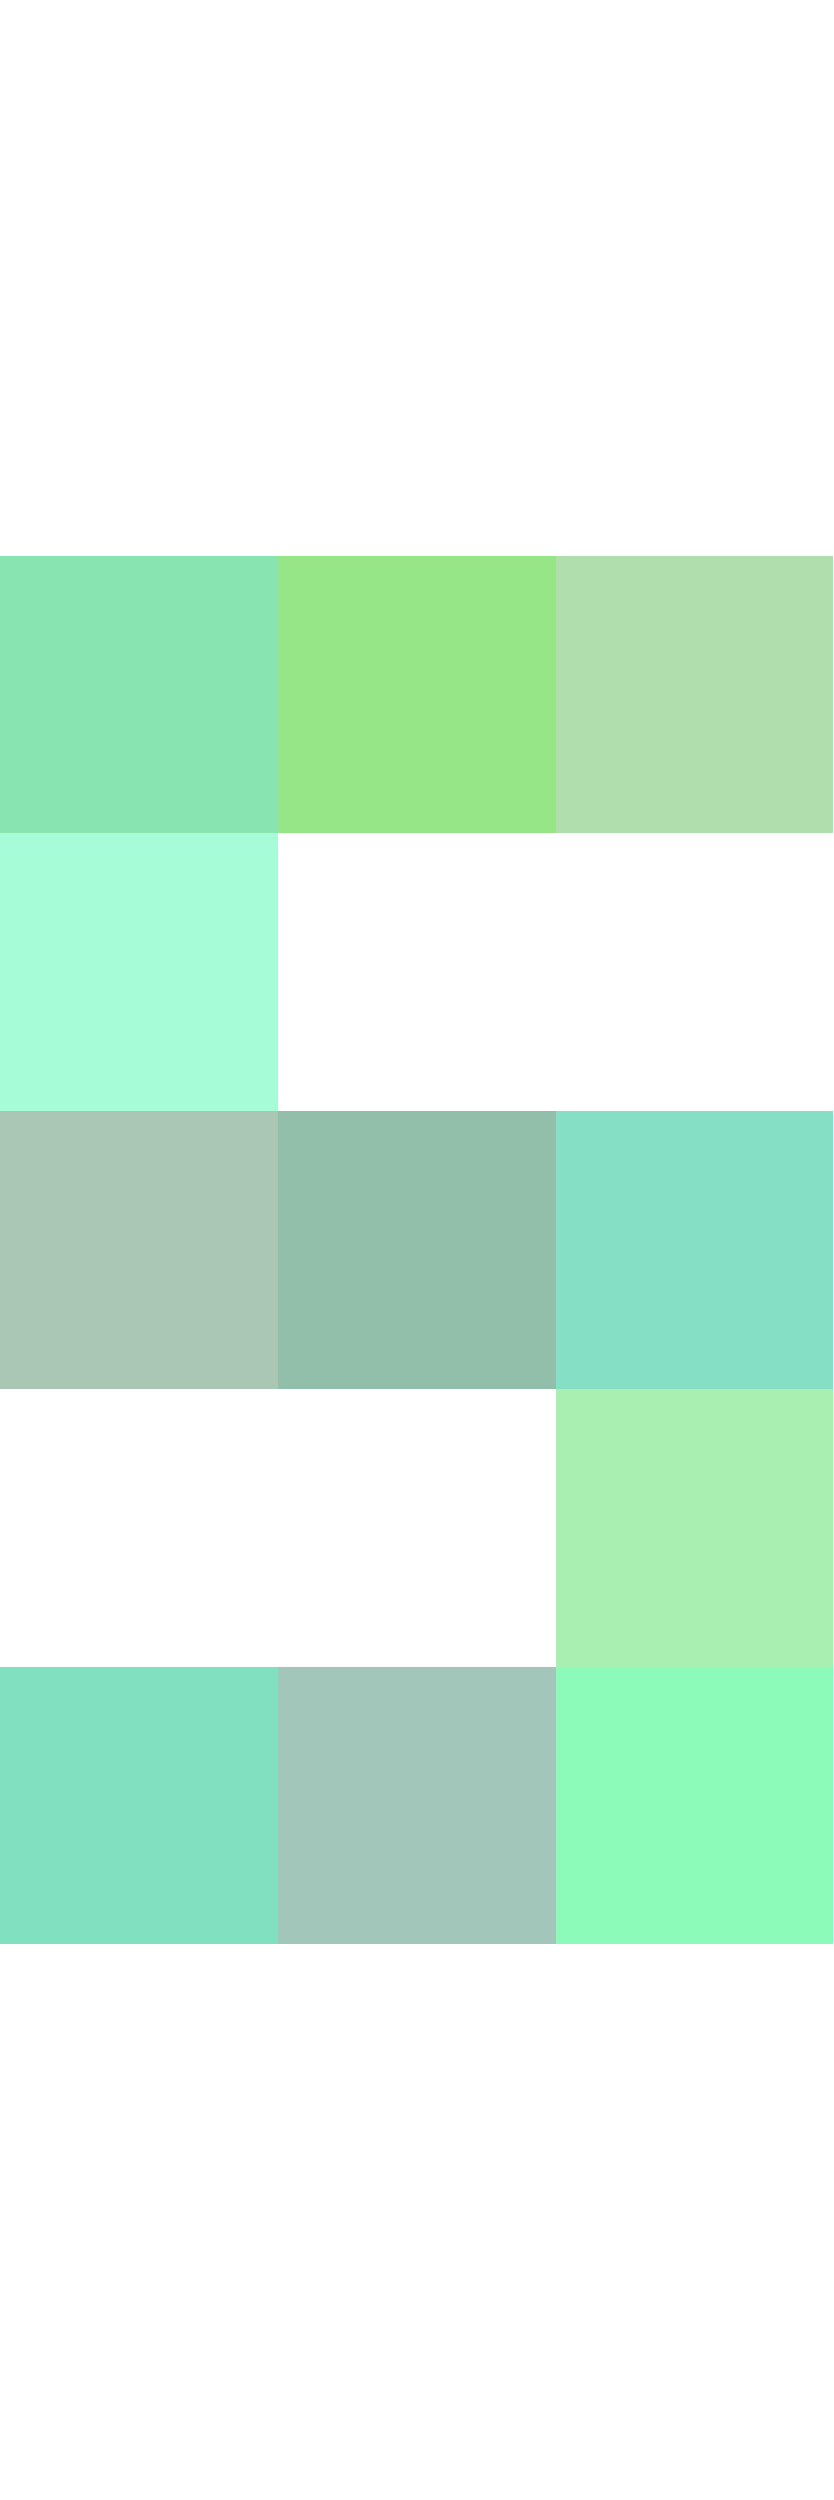
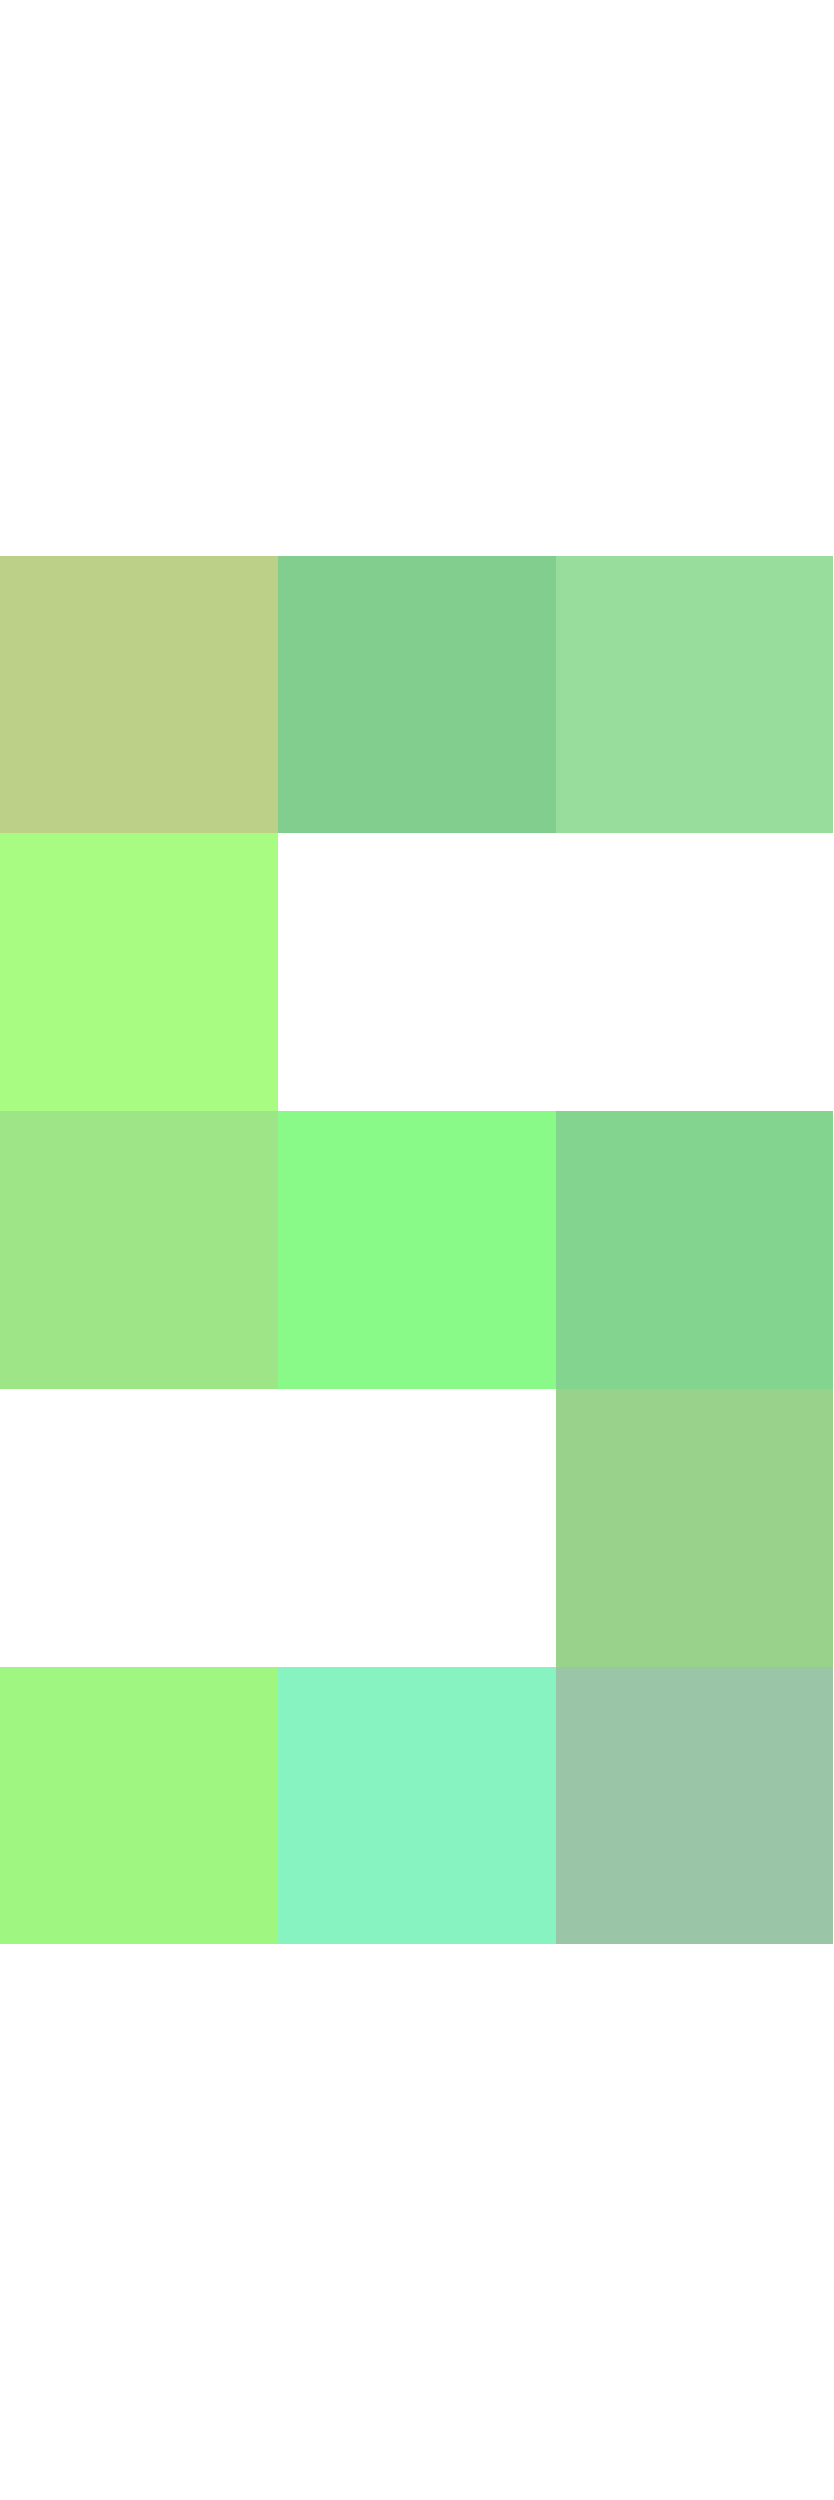
<svg xmlns="http://www.w3.org/2000/svg" width="72" height="216" viewBox="0 0 3 9" shape-rendering="crispEdges">
  <g>
-     <rect x="0" y="2" width="1" height="1" fill="rgb(18,202,98)" fill-opacity="0.500" />
-     <rect x="1" y="2" width="1" height="1" fill="rgb(47,205,17)" fill-opacity="0.500" />
-     <rect x="2" y="2" width="1" height="1" fill="rgb(99,191,92)" fill-opacity="0.500" />
-     <rect x="0" y="3" width="1" height="1" fill="rgb(77,251,176)" fill-opacity="0.500" />
-     <rect x="0" y="4" width="1" height="1" fill="rgb(86,143,109)" fill-opacity="0.500" />
-     <rect x="1" y="4" width="1" height="1" fill="rgb(38,129,86)" fill-opacity="0.500" />
-     <rect x="2" y="4" width="1" height="1" fill="rgb(12,193,141)" fill-opacity="0.500" />
-     <rect x="2" y="5" width="1" height="1" fill="rgb(86,225,103)" fill-opacity="0.500" />
-     <rect x="0" y="6" width="1" height="1" fill="rgb(4,194,128)" fill-opacity="0.500" />
-     <rect x="1" y="6" width="1" height="1" fill="rgb(73,142,118)" fill-opacity="0.500" />
-     <rect x="2" y="6" width="1" height="1" fill="rgb(26,247,117)" fill-opacity="0.500" />
+     <rect x="0" y="2" width="1" height="1" fill="rgb(125,163,18)" fill-opacity="0.500" />
+     <rect x="1" y="2" width="1" height="1" fill="rgb(4,159,31)" fill-opacity="0.500" />
+     <rect x="2" y="2" width="1" height="1" fill="rgb(50,189,58)" fill-opacity="0.500" />
+     <rect x="0" y="3" width="1" height="1" fill="rgb(84,251,7)" fill-opacity="0.500" />
+     <rect x="0" y="4" width="1" height="1" fill="rgb(63,204,18)" fill-opacity="0.500" />
+     <rect x="1" y="4" width="1" height="1" fill="rgb(20,245,19)" fill-opacity="0.500" />
+     <rect x="2" y="4" width="1" height="1" fill="rgb(9,171,30)" fill-opacity="0.500" />
+     <rect x="2" y="5" width="1" height="1" fill="rgb(51,167,24)" fill-opacity="0.500" />
+     <rect x="0" y="6" width="1" height="1" fill="rgb(64,240,7)" fill-opacity="0.500" />
+     <rect x="1" y="6" width="1" height="1" fill="rgb(16,233,130)" fill-opacity="0.500" />
+     <rect x="2" y="6" width="1" height="1" fill="rgb(55,142,81)" fill-opacity="0.500" />
  </g>
</svg>
